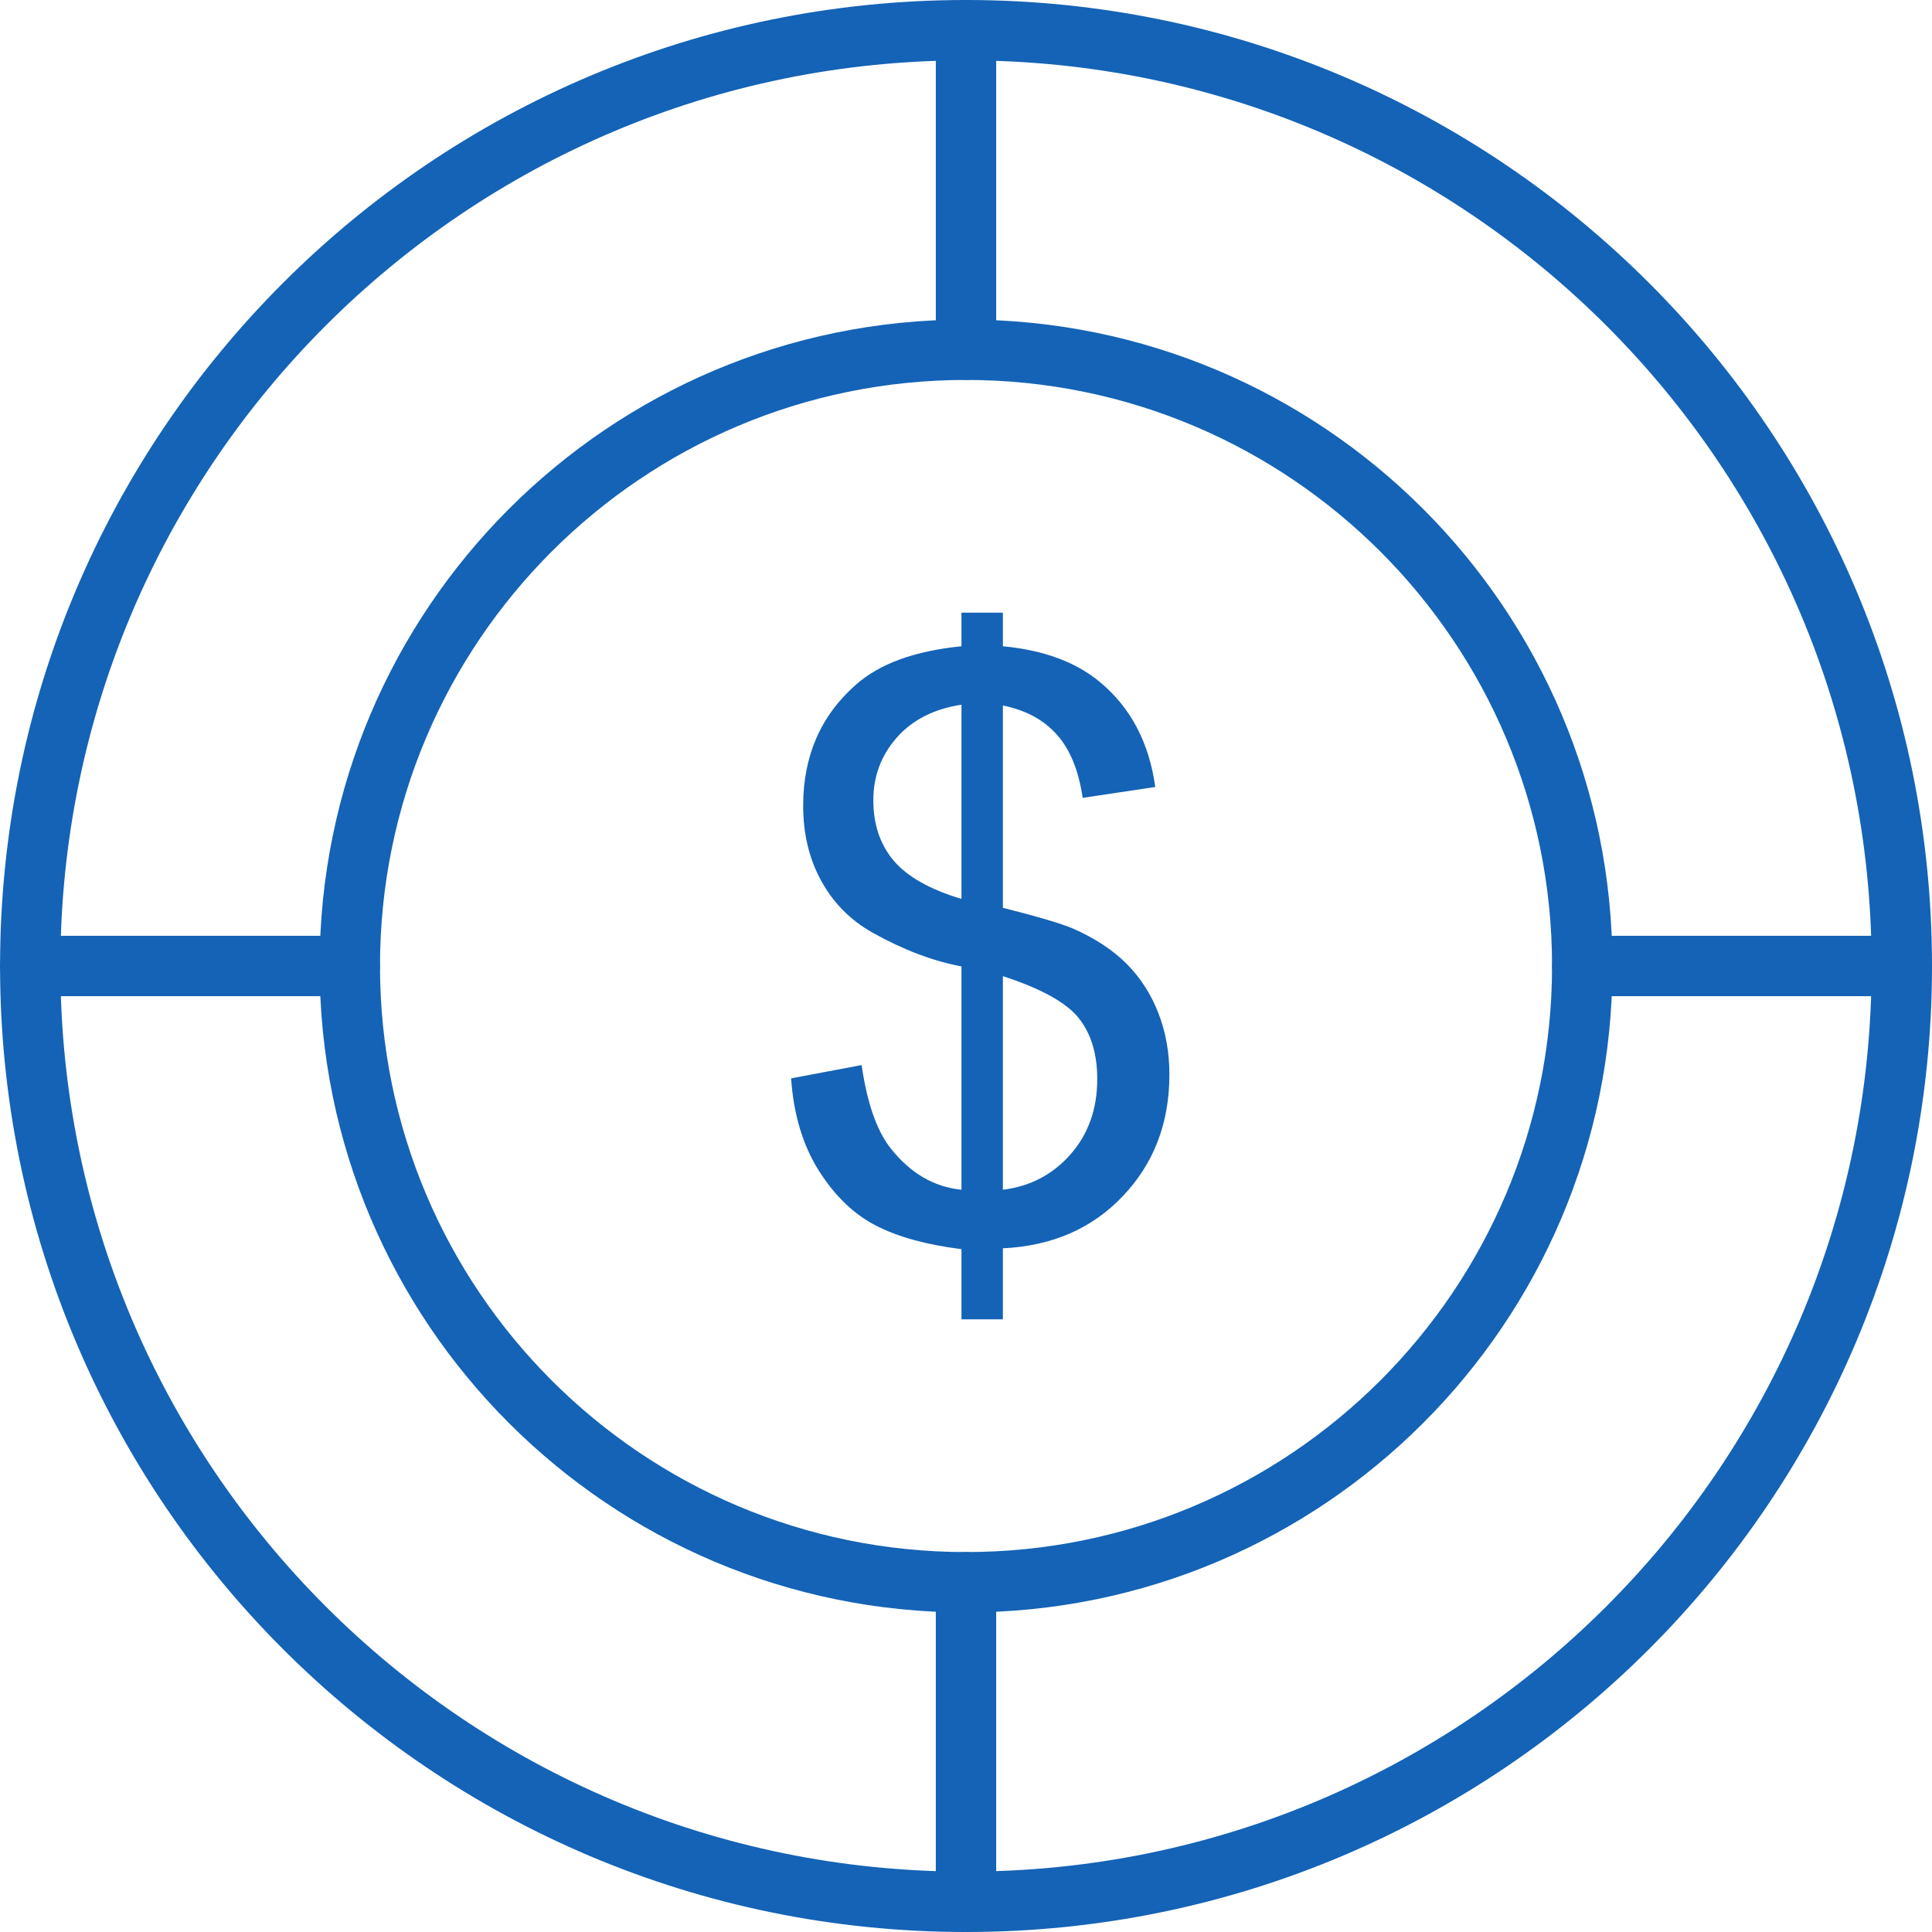
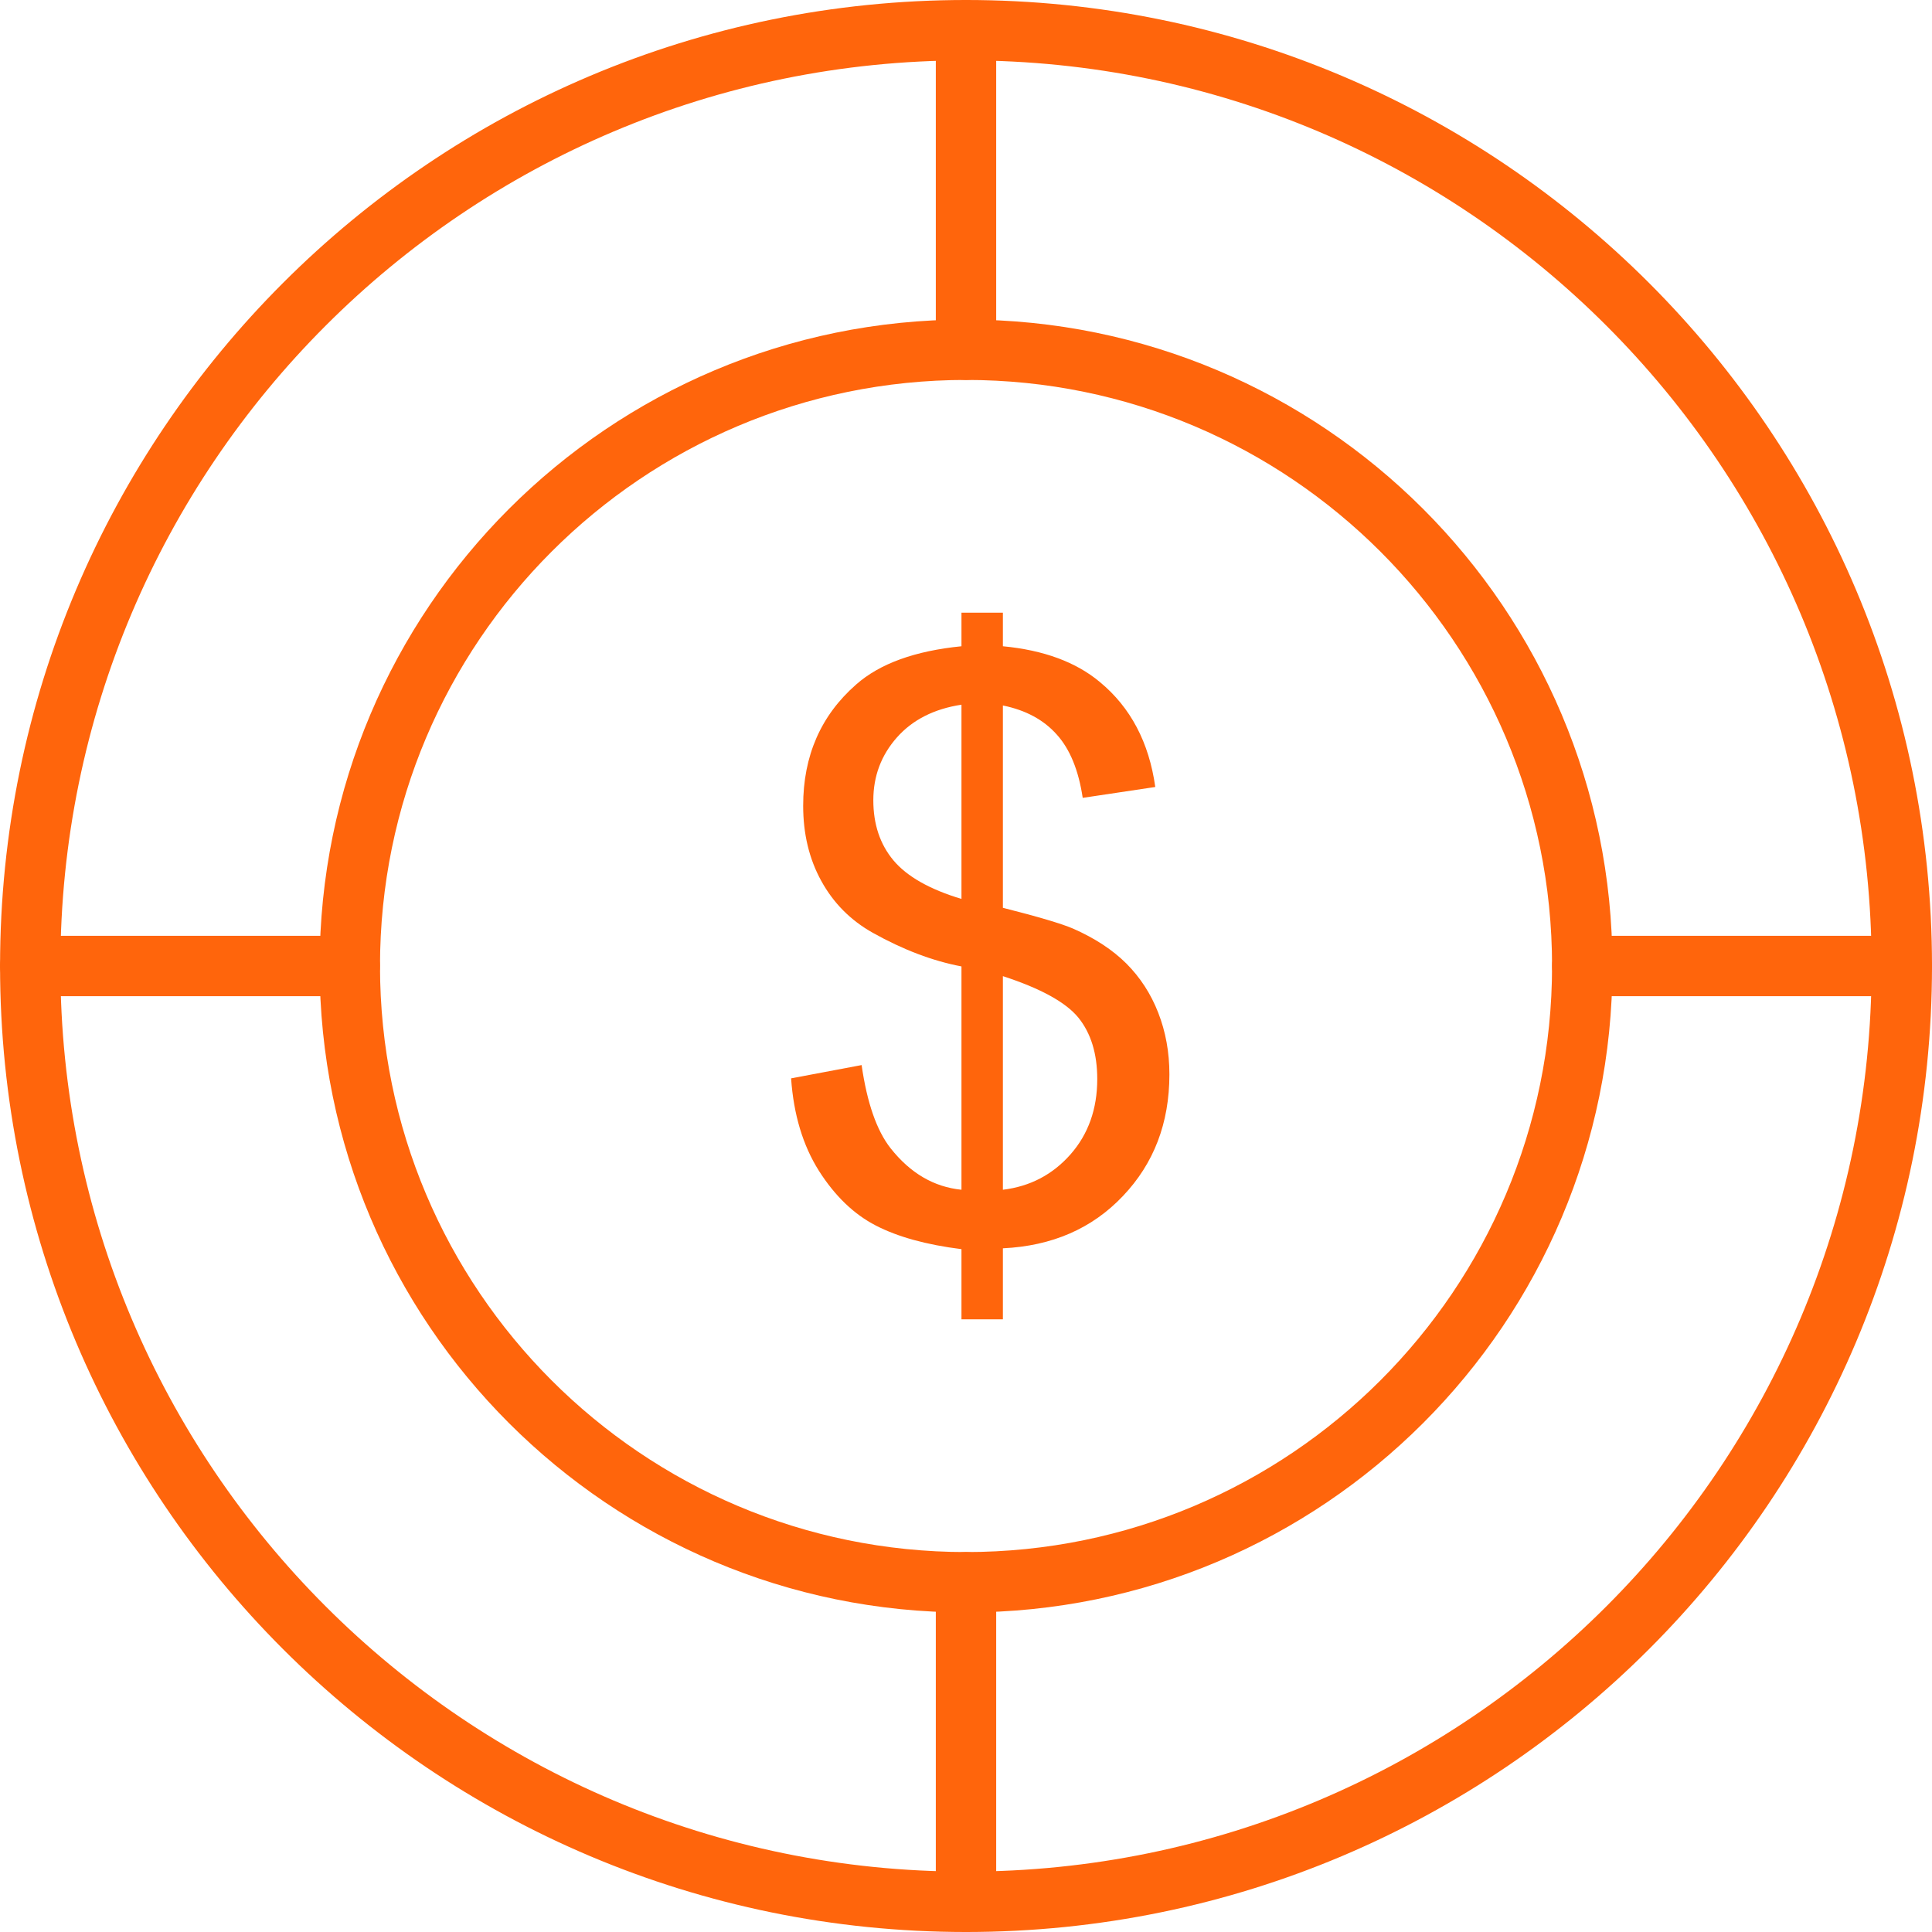
<svg xmlns="http://www.w3.org/2000/svg" width="32" height="32" viewBox="0 0 32 32" fill="none">
-   <path d="M16 0C20.419 0 24.418 1.791 27.314 4.687C30.209 7.582 32 11.582 32 16C32 20.418 30.209 24.418 27.314 27.314C24.418 30.209 20.418 32 16 32C11.582 32 7.582 30.209 4.687 27.314C1.791 24.418 0.001 20.418 0.001 16C0.001 11.582 1.792 7.582 4.687 4.687C7.582 1.791 11.582 0 16 0ZM26.607 5.394C23.892 2.679 20.142 1 16 1C11.858 1 8.108 2.679 5.394 5.394C2.68 8.108 1 11.858 1 16C1 20.142 2.679 23.892 5.394 26.606C8.108 29.321 11.858 31 16 31C20.142 31 23.892 29.321 26.607 26.606C29.321 23.892 31 20.142 31 16C31 11.858 29.321 8.108 26.607 5.394Z" fill="#1463B6" />
-   <path d="M16 5.293C18.957 5.293 21.633 6.492 23.571 8.429C25.509 10.367 26.707 13.043 26.707 16C26.707 18.957 25.509 21.633 23.571 23.571C21.633 25.508 18.957 26.707 16 26.707C13.044 26.707 10.367 25.508 8.43 23.571C6.492 21.633 5.294 18.957 5.294 16C5.294 13.043 6.492 10.367 8.43 8.429C10.367 6.492 13.044 5.293 16 5.293ZM22.864 9.136C21.107 7.38 18.681 6.293 16 6.293C13.32 6.293 10.893 7.38 9.137 9.136C7.38 10.893 6.294 13.319 6.294 16C6.294 18.681 7.38 21.107 9.137 22.864C10.893 24.62 13.32 25.707 16 25.707C18.681 25.707 21.107 24.62 22.864 22.864C24.621 21.107 25.707 18.681 25.707 16C25.707 13.319 24.621 10.893 22.864 9.136Z" fill="#1463B6" />
-   <path d="M31.5 16.5C31.776 16.5 32 16.276 32 16C32 15.724 31.776 15.5 31.5 15.5H26.206C25.93 15.5 25.707 15.724 25.707 16C25.707 16.276 25.931 16.5 26.206 16.5H31.5Z" fill="#1463B6" />
-   <path d="M16.5 0.5C16.5 0.224 16.276 0 16 0C15.724 0 15.5 0.224 15.5 0.5V5.793C15.5 6.069 15.724 6.293 16 6.293C16.276 6.293 16.5 6.069 16.5 5.793V0.5Z" fill="#1463B6" />
-   <path d="M0.5 15.5C0.224 15.5 0 15.724 0 16C0 16.276 0.224 16.5 0.5 16.5H5.793C6.069 16.5 6.293 16.276 6.293 16C6.293 15.723 6.069 15.5 5.793 15.5H0.5Z" fill="#1463B6" />
-   <path d="M15.5 31.5C15.5 31.776 15.724 32 16 32C16.276 32 16.5 31.776 16.5 31.5V26.207C16.5 25.93 16.276 25.707 16 25.707C15.723 25.707 15.5 25.931 15.5 26.207V31.5Z" fill="#1463B6" />
-   <path d="M15.925 21.852V20.69C15.343 20.617 14.871 20.487 14.507 20.299C14.143 20.112 13.828 19.808 13.563 19.391C13.299 18.972 13.145 18.463 13.103 17.861L14.271 17.641C14.361 18.265 14.52 18.723 14.749 19.016C15.076 19.431 15.468 19.66 15.925 19.706V16.007C15.446 15.916 14.959 15.731 14.458 15.451C14.088 15.244 13.804 14.957 13.603 14.591C13.402 14.226 13.303 13.811 13.303 13.346C13.303 12.519 13.596 11.849 14.181 11.337C14.573 10.991 15.155 10.781 15.925 10.704V10.148H16.611V10.704C17.285 10.768 17.823 10.966 18.218 11.297C18.727 11.718 19.032 12.298 19.135 13.035L17.933 13.215C17.865 12.759 17.722 12.408 17.503 12.166C17.287 11.923 16.99 11.762 16.611 11.685V15.036C17.195 15.184 17.583 15.299 17.772 15.38C18.134 15.539 18.429 15.733 18.657 15.96C18.886 16.19 19.062 16.461 19.184 16.774C19.307 17.089 19.369 17.428 19.369 17.795C19.369 18.602 19.111 19.272 18.599 19.81C18.088 20.35 17.424 20.637 16.611 20.676V21.852L15.925 21.852ZM15.925 11.672C15.473 11.741 15.116 11.921 14.856 12.214C14.596 12.508 14.465 12.854 14.465 13.255C14.465 13.65 14.575 13.983 14.798 14.25C15.021 14.516 15.396 14.73 15.925 14.889L15.925 11.672ZM16.611 19.706C17.063 19.651 17.435 19.455 17.731 19.12C18.026 18.785 18.174 18.368 18.174 17.872C18.174 17.451 18.068 17.111 17.861 16.855C17.652 16.6 17.235 16.371 16.611 16.168V19.706L16.611 19.706Z" fill="#1463B6" />
+   <path d="M16 0C20.419 0 24.418 1.791 27.314 4.687C30.209 7.582 32 11.582 32 16C32 20.418 30.209 24.418 27.314 27.314C24.418 30.209 20.418 32 16 32C11.582 32 7.582 30.209 4.687 27.314C1.791 24.418 0.001 20.418 0.001 16C0.001 11.582 1.792 7.582 4.687 4.687C7.582 1.791 11.582 0 16 0ZM26.607 5.394C23.892 2.679 20.142 1 16 1C11.858 1 8.108 2.679 5.394 5.394C2.68 8.108 1 11.858 1 16C1 20.142 2.679 23.892 5.394 26.606C8.108 29.321 11.858 31 16 31C20.142 31 23.892 29.321 26.607 26.606C29.321 23.892 31 20.142 31 16C31 11.858 29.321 8.108 26.607 5.394Z" fill="#FF650C" />
+   <path d="M16 5.293C18.957 5.293 21.633 6.492 23.571 8.429C25.509 10.367 26.707 13.043 26.707 16C26.707 18.957 25.509 21.633 23.571 23.571C21.633 25.508 18.957 26.707 16 26.707C13.044 26.707 10.367 25.508 8.43 23.571C6.492 21.633 5.294 18.957 5.294 16C5.294 13.043 6.492 10.367 8.43 8.429C10.367 6.492 13.044 5.293 16 5.293ZM22.864 9.136C21.107 7.38 18.681 6.293 16 6.293C13.32 6.293 10.893 7.38 9.137 9.136C7.38 10.893 6.294 13.319 6.294 16C6.294 18.681 7.38 21.107 9.137 22.864C10.893 24.62 13.32 25.707 16 25.707C18.681 25.707 21.107 24.62 22.864 22.864C24.621 21.107 25.707 18.681 25.707 16C25.707 13.319 24.621 10.893 22.864 9.136Z" fill="#FF650C" />
+   <path d="M31.5 16.5C31.776 16.5 32 16.276 32 16C32 15.724 31.776 15.5 31.5 15.5H26.206C25.93 15.5 25.707 15.724 25.707 16C25.707 16.276 25.931 16.5 26.206 16.5H31.5Z" fill="#FF650C" />
+   <path d="M16.5 0.5C16.5 0.224 16.276 0 16 0C15.724 0 15.5 0.224 15.5 0.5V5.793C15.5 6.069 15.724 6.293 16 6.293C16.276 6.293 16.5 6.069 16.5 5.793V0.5Z" fill="#FF650C" />
+   <path d="M0.5 15.5C0.224 15.5 0 15.724 0 16C0 16.276 0.224 16.5 0.5 16.5H5.793C6.069 16.5 6.293 16.276 6.293 16C6.293 15.723 6.069 15.5 5.793 15.5H0.5Z" fill="#FF650C" />
+   <path d="M15.5 31.5C15.5 31.776 15.724 32 16 32C16.276 32 16.5 31.776 16.5 31.5V26.207C16.5 25.93 16.276 25.707 16 25.707C15.723 25.707 15.5 25.931 15.5 26.207V31.5Z" fill="#FF650C" />
+   <path d="M15.925 21.852V20.69C15.343 20.617 14.871 20.487 14.507 20.299C14.143 20.112 13.828 19.808 13.563 19.391C13.299 18.972 13.145 18.463 13.103 17.861L14.271 17.641C14.361 18.265 14.52 18.723 14.749 19.016C15.076 19.431 15.468 19.66 15.925 19.706V16.007C15.446 15.916 14.959 15.731 14.458 15.451C14.088 15.244 13.804 14.957 13.603 14.591C13.402 14.226 13.303 13.811 13.303 13.346C13.303 12.519 13.596 11.849 14.181 11.337C14.573 10.991 15.155 10.781 15.925 10.704V10.148H16.611V10.704C17.285 10.768 17.823 10.966 18.218 11.297C18.727 11.718 19.032 12.298 19.135 13.035L17.933 13.215C17.865 12.759 17.722 12.408 17.503 12.166C17.287 11.923 16.99 11.762 16.611 11.685V15.036C17.195 15.184 17.583 15.299 17.772 15.38C18.134 15.539 18.429 15.733 18.657 15.96C18.886 16.19 19.062 16.461 19.184 16.774C19.307 17.089 19.369 17.428 19.369 17.795C19.369 18.602 19.111 19.272 18.599 19.81C18.088 20.35 17.424 20.637 16.611 20.676V21.852L15.925 21.852ZM15.925 11.672C15.473 11.741 15.116 11.921 14.856 12.214C14.596 12.508 14.465 12.854 14.465 13.255C14.465 13.65 14.575 13.983 14.798 14.25C15.021 14.516 15.396 14.73 15.925 14.889L15.925 11.672ZM16.611 19.706C17.063 19.651 17.435 19.455 17.731 19.12C18.026 18.785 18.174 18.368 18.174 17.872C18.174 17.451 18.068 17.111 17.861 16.855C17.652 16.6 17.235 16.371 16.611 16.168V19.706L16.611 19.706Z" fill="#FF650C" />
</svg>
